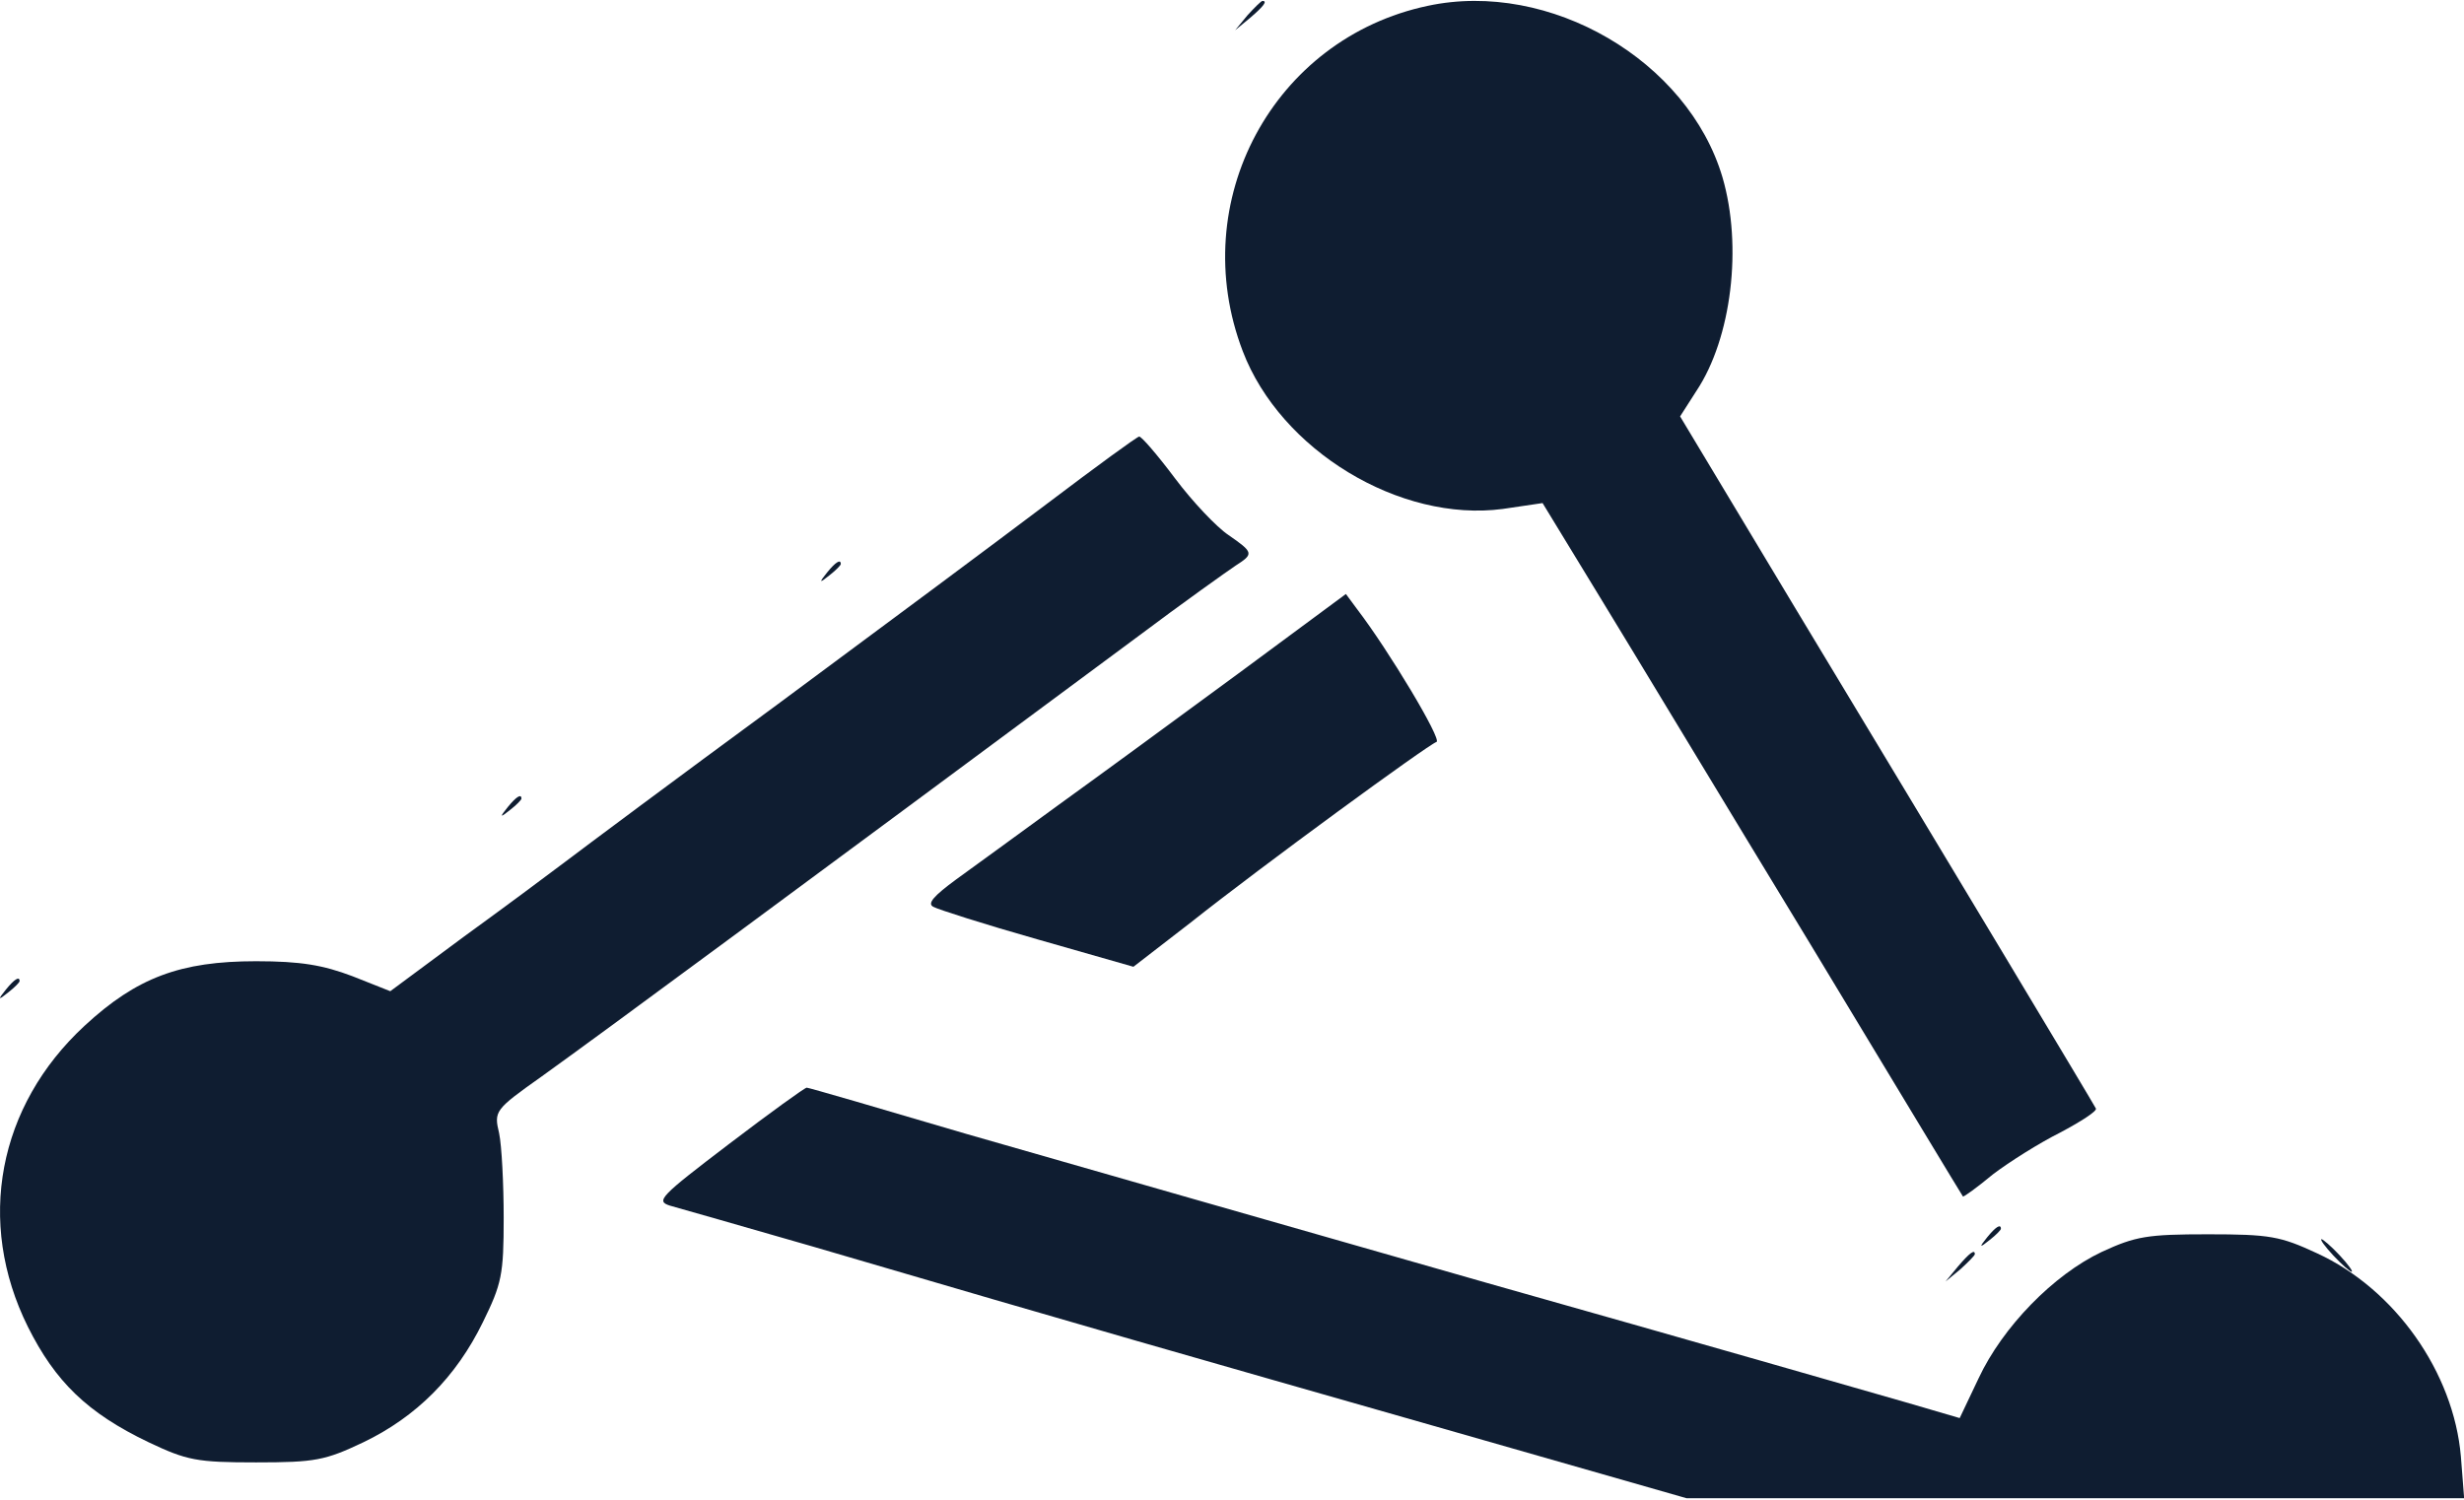
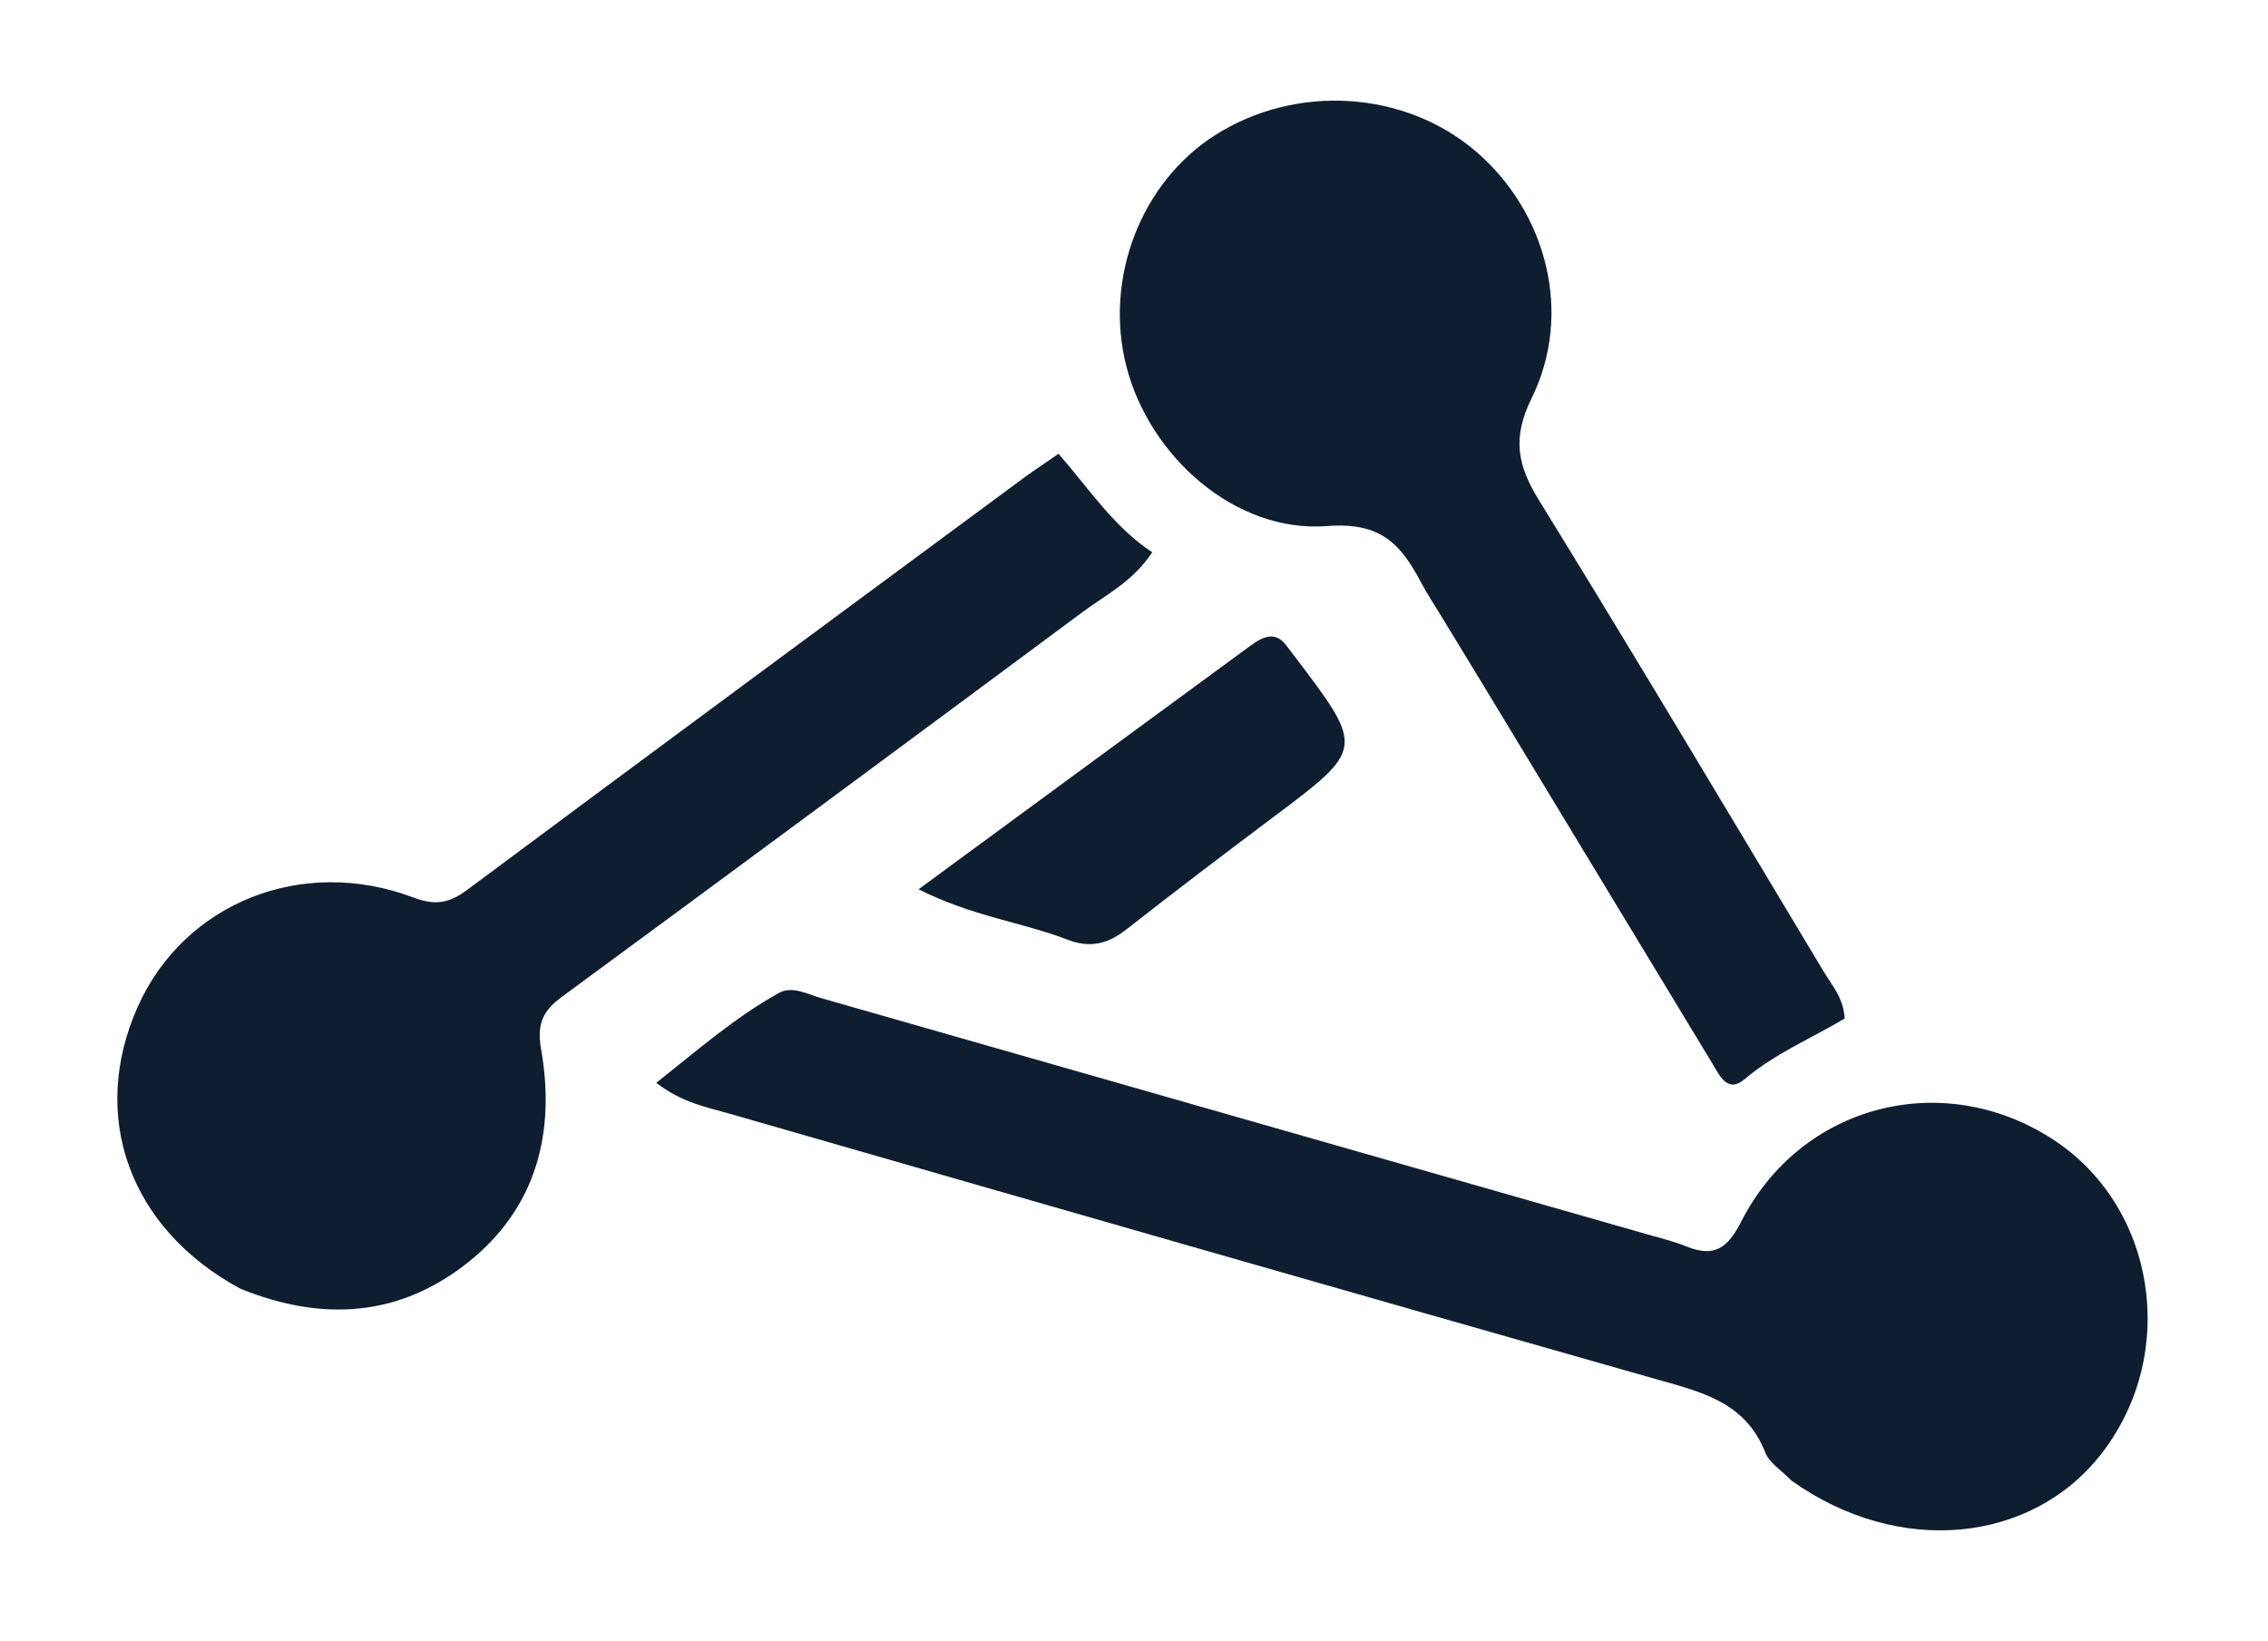
- <svg xmlns="http://www.w3.org/2000/svg" viewBox="0 0 378.06 229.75" width="378" height="230">
-   <g transform="translate(-1.217875,229.7492) scale(0.1,-0.1)" fill="#0F1D31" stroke="none">
-     <path d="M2203 2290 c-237 -50 -372 -300 -284 -530 58 -152 241 -263 399 -242 l61 9 89 -146 c49 -80 193 -319 322 -531 128 -212 233 -386 234 -387 1 -1 22 14 46 34 25 19 71 48 103 64 32 17 57 33 55 37 -4 8 -217 363 -462 769 l-176 293 25 39 c54 81 71 222 40 328 -53 179 -265 303 -452 263z" />
-     <path d="M1620 1527 c-74 -56 -261 -195 -415 -309 -154 -113 -300 -222 -325 -241 -25 -19 -95 -71 -157 -116 l-112 -83 -58 23 c-45 17 -79 23 -148 23 -116 0 -183 -25 -263 -99 -133 -123 -167 -301 -87 -462 42 -84 91 -132 185 -177 59 -28 74 -31 165 -31 91 0 106 3 165 31 81 39 142 100 183 184 29 59 32 73 32 160 0 52 -3 111 -7 130 -8 34 -7 36 65 87 99 71 390 286 912 673 72 54 141 103 153 111 28 18 28 20 -11 47 -18 12 -55 51 -82 87 -27 36 -52 65 -55 64 -3 0 -66 -46 -140 -102z" />
-     <path d="M1130 543 c-105 -80 -112 -87 -90 -94 14 -4 113 -32 220 -63 429 -126 581 -169 952 -275 l388 -111 596 0 597 0 -5 64 c-11 129 -101 257 -221 312 -56 26 -72 29 -167 29 -93 0 -111 -3 -163 -27 -74 -35 -152 -115 -189 -194 l-29 -61 -82 24 c-45 13 -334 96 -642 183 -308 88 -668 191 -800 229 -132 39 -242 71 -245 71 -3 0 -57 -39 -120 -87z" />
-   </g>
-   <g transform="translate(-9.994338,221) scale(0.1,-0.1)" fill="#0F1D31" stroke="none">
-     <path d="M2014 2188 l-19 -23 23 19 c21 18 27 26 19 26 -2 0 -12 -10 -23 -22z" />
-     <path d="M2663 1910 c0 -25 2 -35 4 -22 2 12 2 32 0 45 -2 12 -4 2 -4 -23z" />
-     <path d="M1369 1333 c-13 -16 -12 -17 4 -4 9 7 17 15 17 17 0 8 -8 3 -21 -13z" />
-     <path d="M2000 1178 c-91 -67 -214 -157 -275 -201 -60 -44 -132 -96 -158 -115 -34 -25 -45 -37 -35 -42 7 -4 79 -27 160 -50 l147 -42 88 68 c111 88 363 272 377 277 9 3 -73 140 -122 204 l-17 23 -165 -122z" />
-     <path d="M879 973 c-13 -16 -12 -17 4 -4 9 7 17 15 17 17 0 8 -8 3 -21 -13z" />
-     <path d="M109 693 c-13 -16 -12 -17 4 -4 9 7 17 15 17 17 0 8 -8 3 -21 -13z" />
-     <path d="M783 430 c0 -25 2 -35 4 -22 2 12 2 32 0 45 -2 12 -4 2 -4 -23z" />
-     <path d="M3149 313 c-13 -16 -12 -17 4 -4 9 7 17 15 17 17 0 8 -8 3 -21 -13z" />
-     <path d="M3680 285 c13 -14 26 -25 28 -25 3 0 -5 11 -18 25 -13 14 -26 25 -28 25 -3 0 5 -11 18 -25z" />
-     <path d="M3104 268 l-19 -23 23 19 c12 11 22 21 22 23 0 8 -8 2 -26 -19z" />
-     <path d="M659 153 c-13 -16 -12 -17 4 -4 16 13 21 21 13 21 -2 0 -10 -8 -17 -17z" />
-     <path d="M3782 30 c0 -19 2 -27 5 -17 2 9 2 25 0 35 -3 9 -5 1 -5 -18z" />
-   </g>
+ <svg xmlns="http://www.w3.org/2000/svg" viewBox="373.00 155.89 282.04 204.99" width="282" height="204">
+   <path fill="#0F1D31" opacity="1" stroke="none" d=" M596.175,340.901   C594.868,339.58 593.393,338.666 592.887,337.372   C590.401,331.023 584.794,329.791 579.124,328.181   C540.537,317.218 501.984,306.135 463.437,295.031   C460.612,294.218 457.602,293.699 454.331,291.193   C459.523,287.071 464.203,282.989 469.667,279.954   C471.327,279.032 473.255,280.129 475.001,280.628   C509.416,290.458 543.827,300.301 578.237,310.148   C579.838,310.606 581.47,310.999 583.007,311.623   C586.448,313.02 588.148,311.946 589.883,308.539   C597.34,293.894 615.012,289.348 628.747,298.203   C641.659,306.527 644.594,324.855 635.018,337.372   C626.279,348.796 609.538,350.428 596.175,340.901  z" />
+   <path fill="#0F1D31" opacity="1" stroke="none" d=" M402.379,316.922   C388.447,309.404 383.444,295.293 389.573,281.628   C395.36,268.724 410.07,262.782 423.984,268.035   C426.734,269.073 428.466,268.748 430.713,267.075   C453.809,249.879 476.984,232.789 500.144,215.678   C501.467,214.7 502.847,213.798 504.594,212.588   C508.389,216.937 511.451,221.7 516.3,224.898   C513.872,228.567 510.521,230.196 507.647,232.329   C486,248.395 464.33,264.43 442.609,280.393   C440.207,282.158 439.373,283.752 439.94,286.987   C441.751,297.315 439.405,306.713 430.953,313.512   C422.439,320.36 412.803,321.145 402.379,316.922  z" />
+   <path fill="#0F1D31" opacity="1" stroke="none" d=" M552.657,233.281   C551.612,231.542 550.674,230.157 549.897,228.688   C547.396,223.963 544.928,221.091 538.15,221.621   C526.694,222.515 515.963,212.941 513.07,201.679   C510.253,190.713 514.865,178.686 524.153,172.777   C534.28,166.334 547.856,167.189 556.76,174.831   C565.609,182.426 568.896,195.097 563.701,205.645   C561.262,210.596 561.907,213.992 564.595,218.353   C576.65,237.91 588.404,257.652 600.228,277.351   C601.232,279.024 602.649,280.542 602.815,283.156   C598.747,285.596 594.124,287.5 590.301,290.744   C588.161,292.561 587.169,290.243 586.233,288.699   C576.66,272.891 567.093,257.08 557.521,241.273   C555.969,238.709 554.4,236.155 552.657,233.281  z" />
+   <path fill="#0F1D31" opacity="1" stroke="none" d=" M528.543,236.591   C530.334,235.264 531.791,234.795 533.125,236.633   C533.419,237.037 533.729,237.429 534.032,237.827   C542.861,249.453 542.844,249.43 531.329,258.063   C525.2,262.658 519.099,267.294 513.071,272.02   C510.768,273.826 508.572,274.403 505.712,273.301   C500.042,271.116 493.844,270.413 487.104,267.006   C501.352,256.541 514.8,246.663 528.543,236.591  z" />
</svg>
